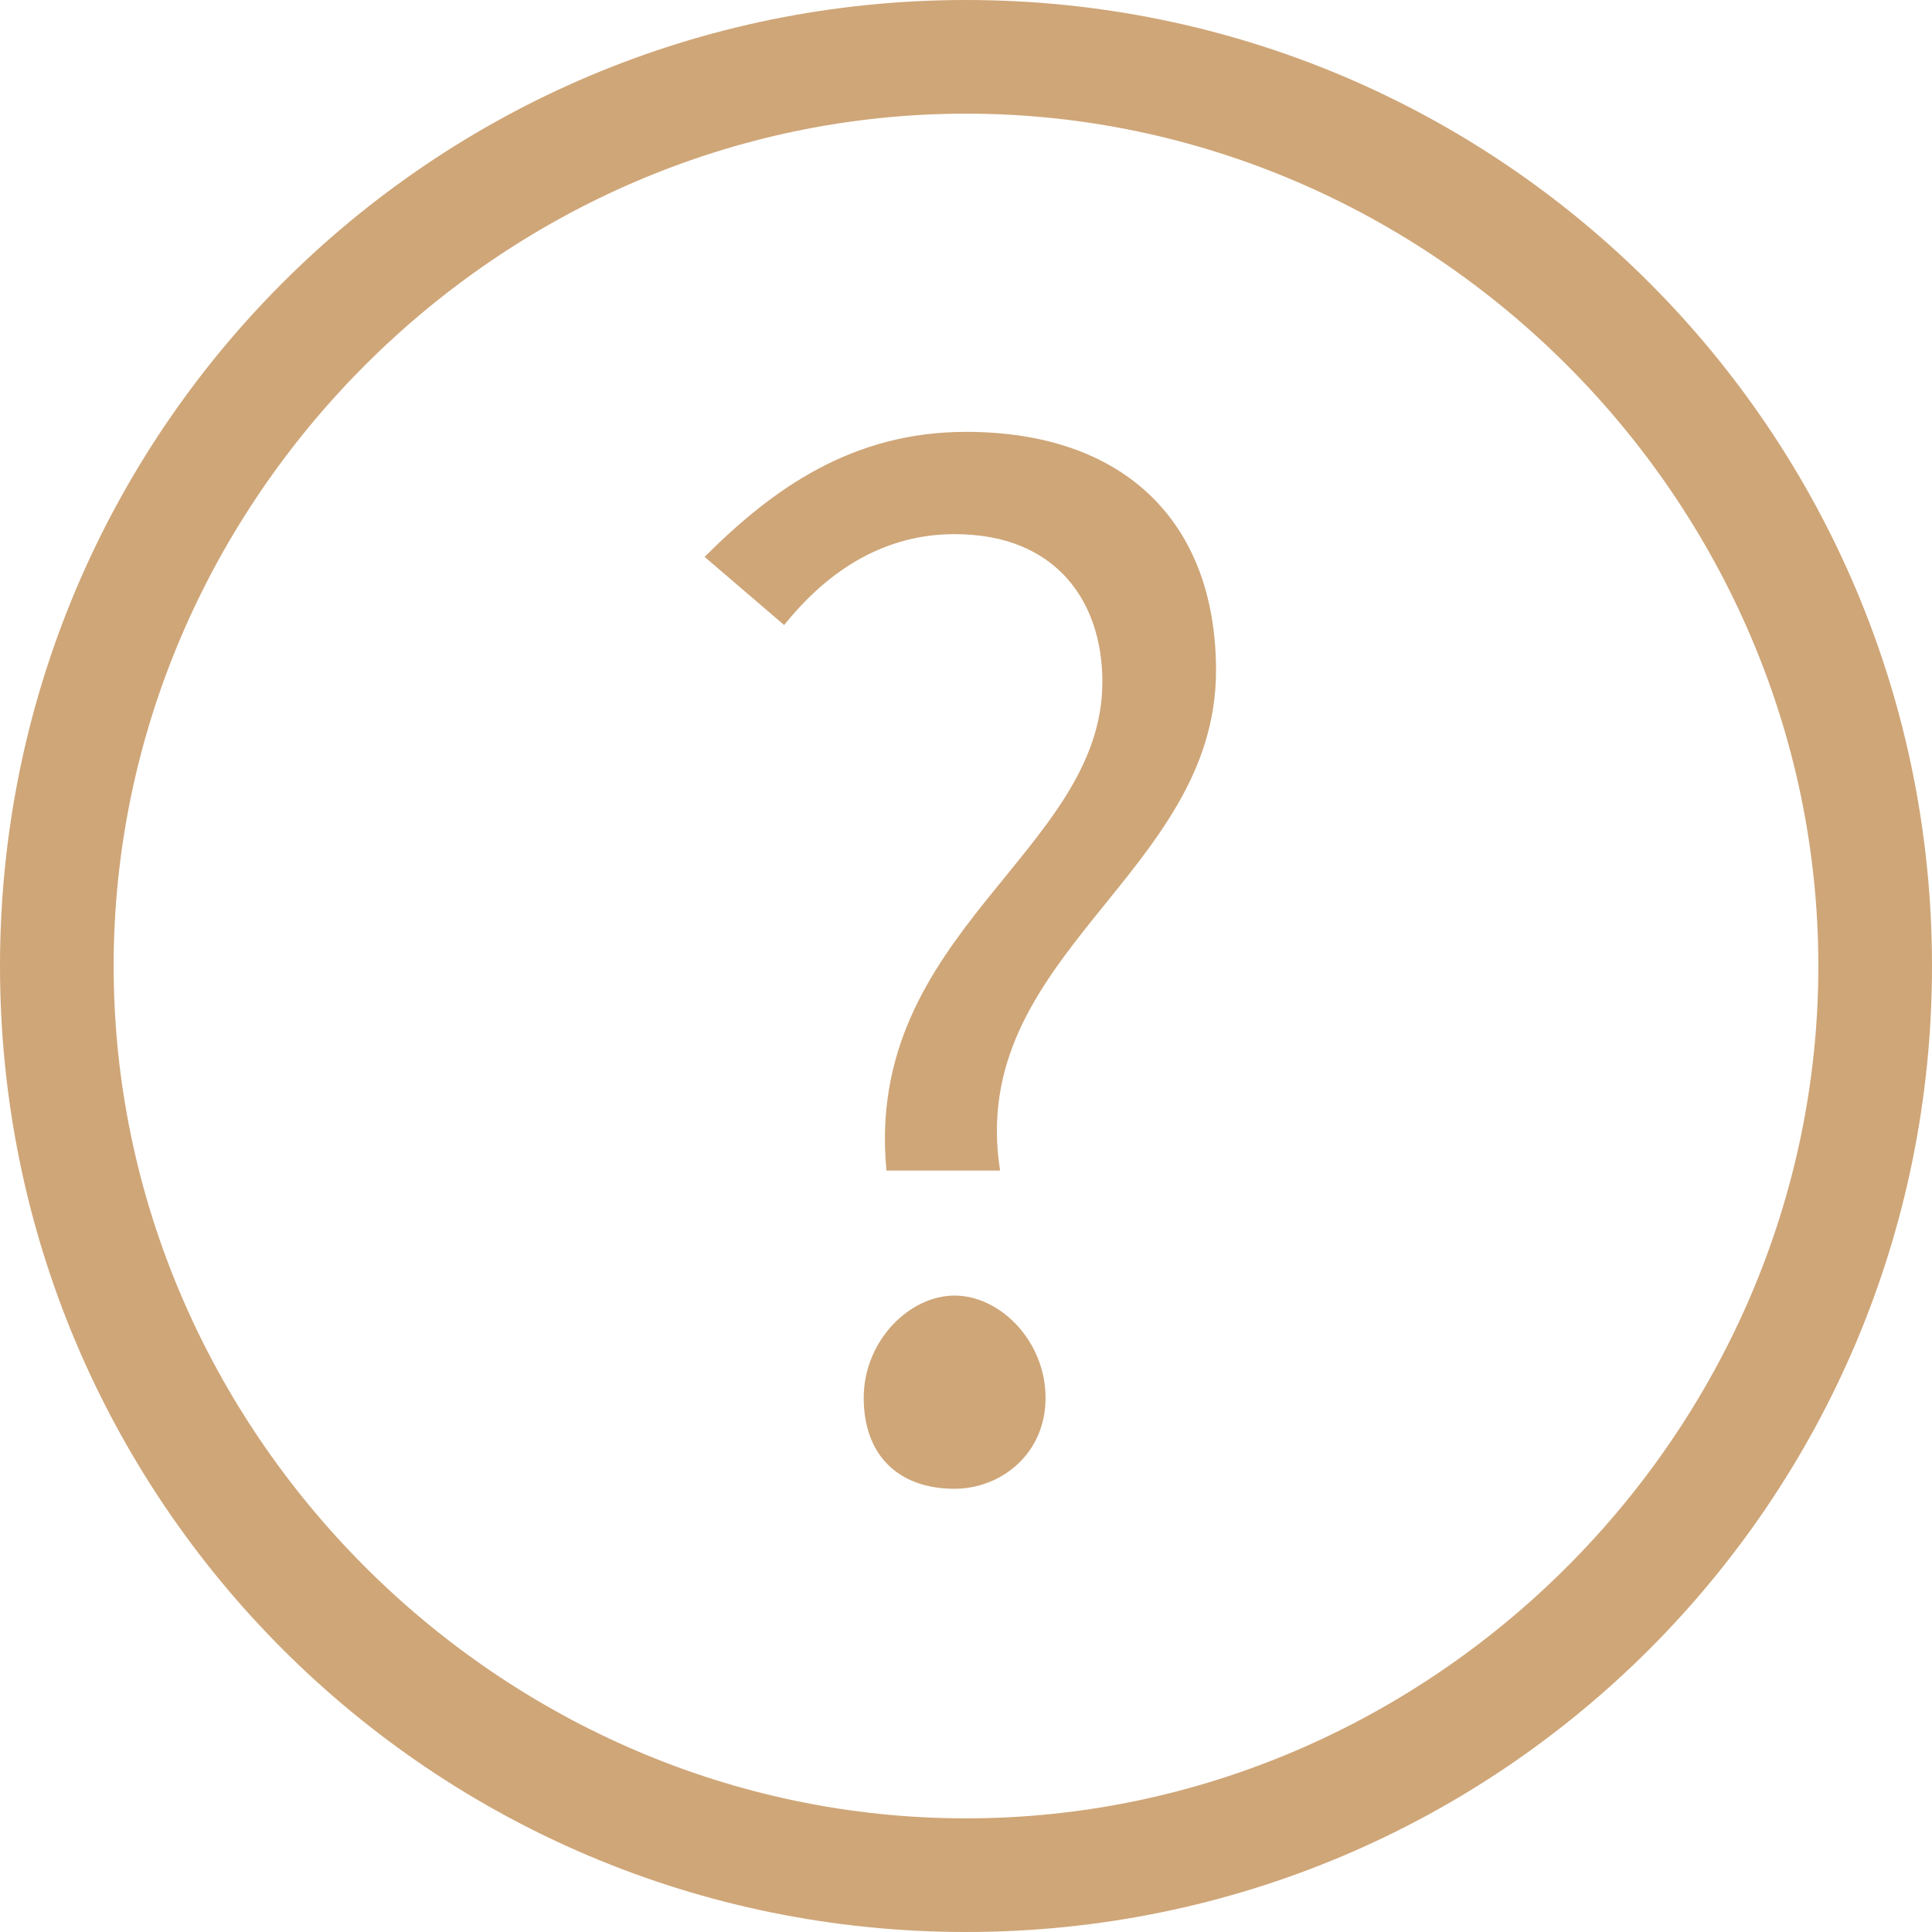
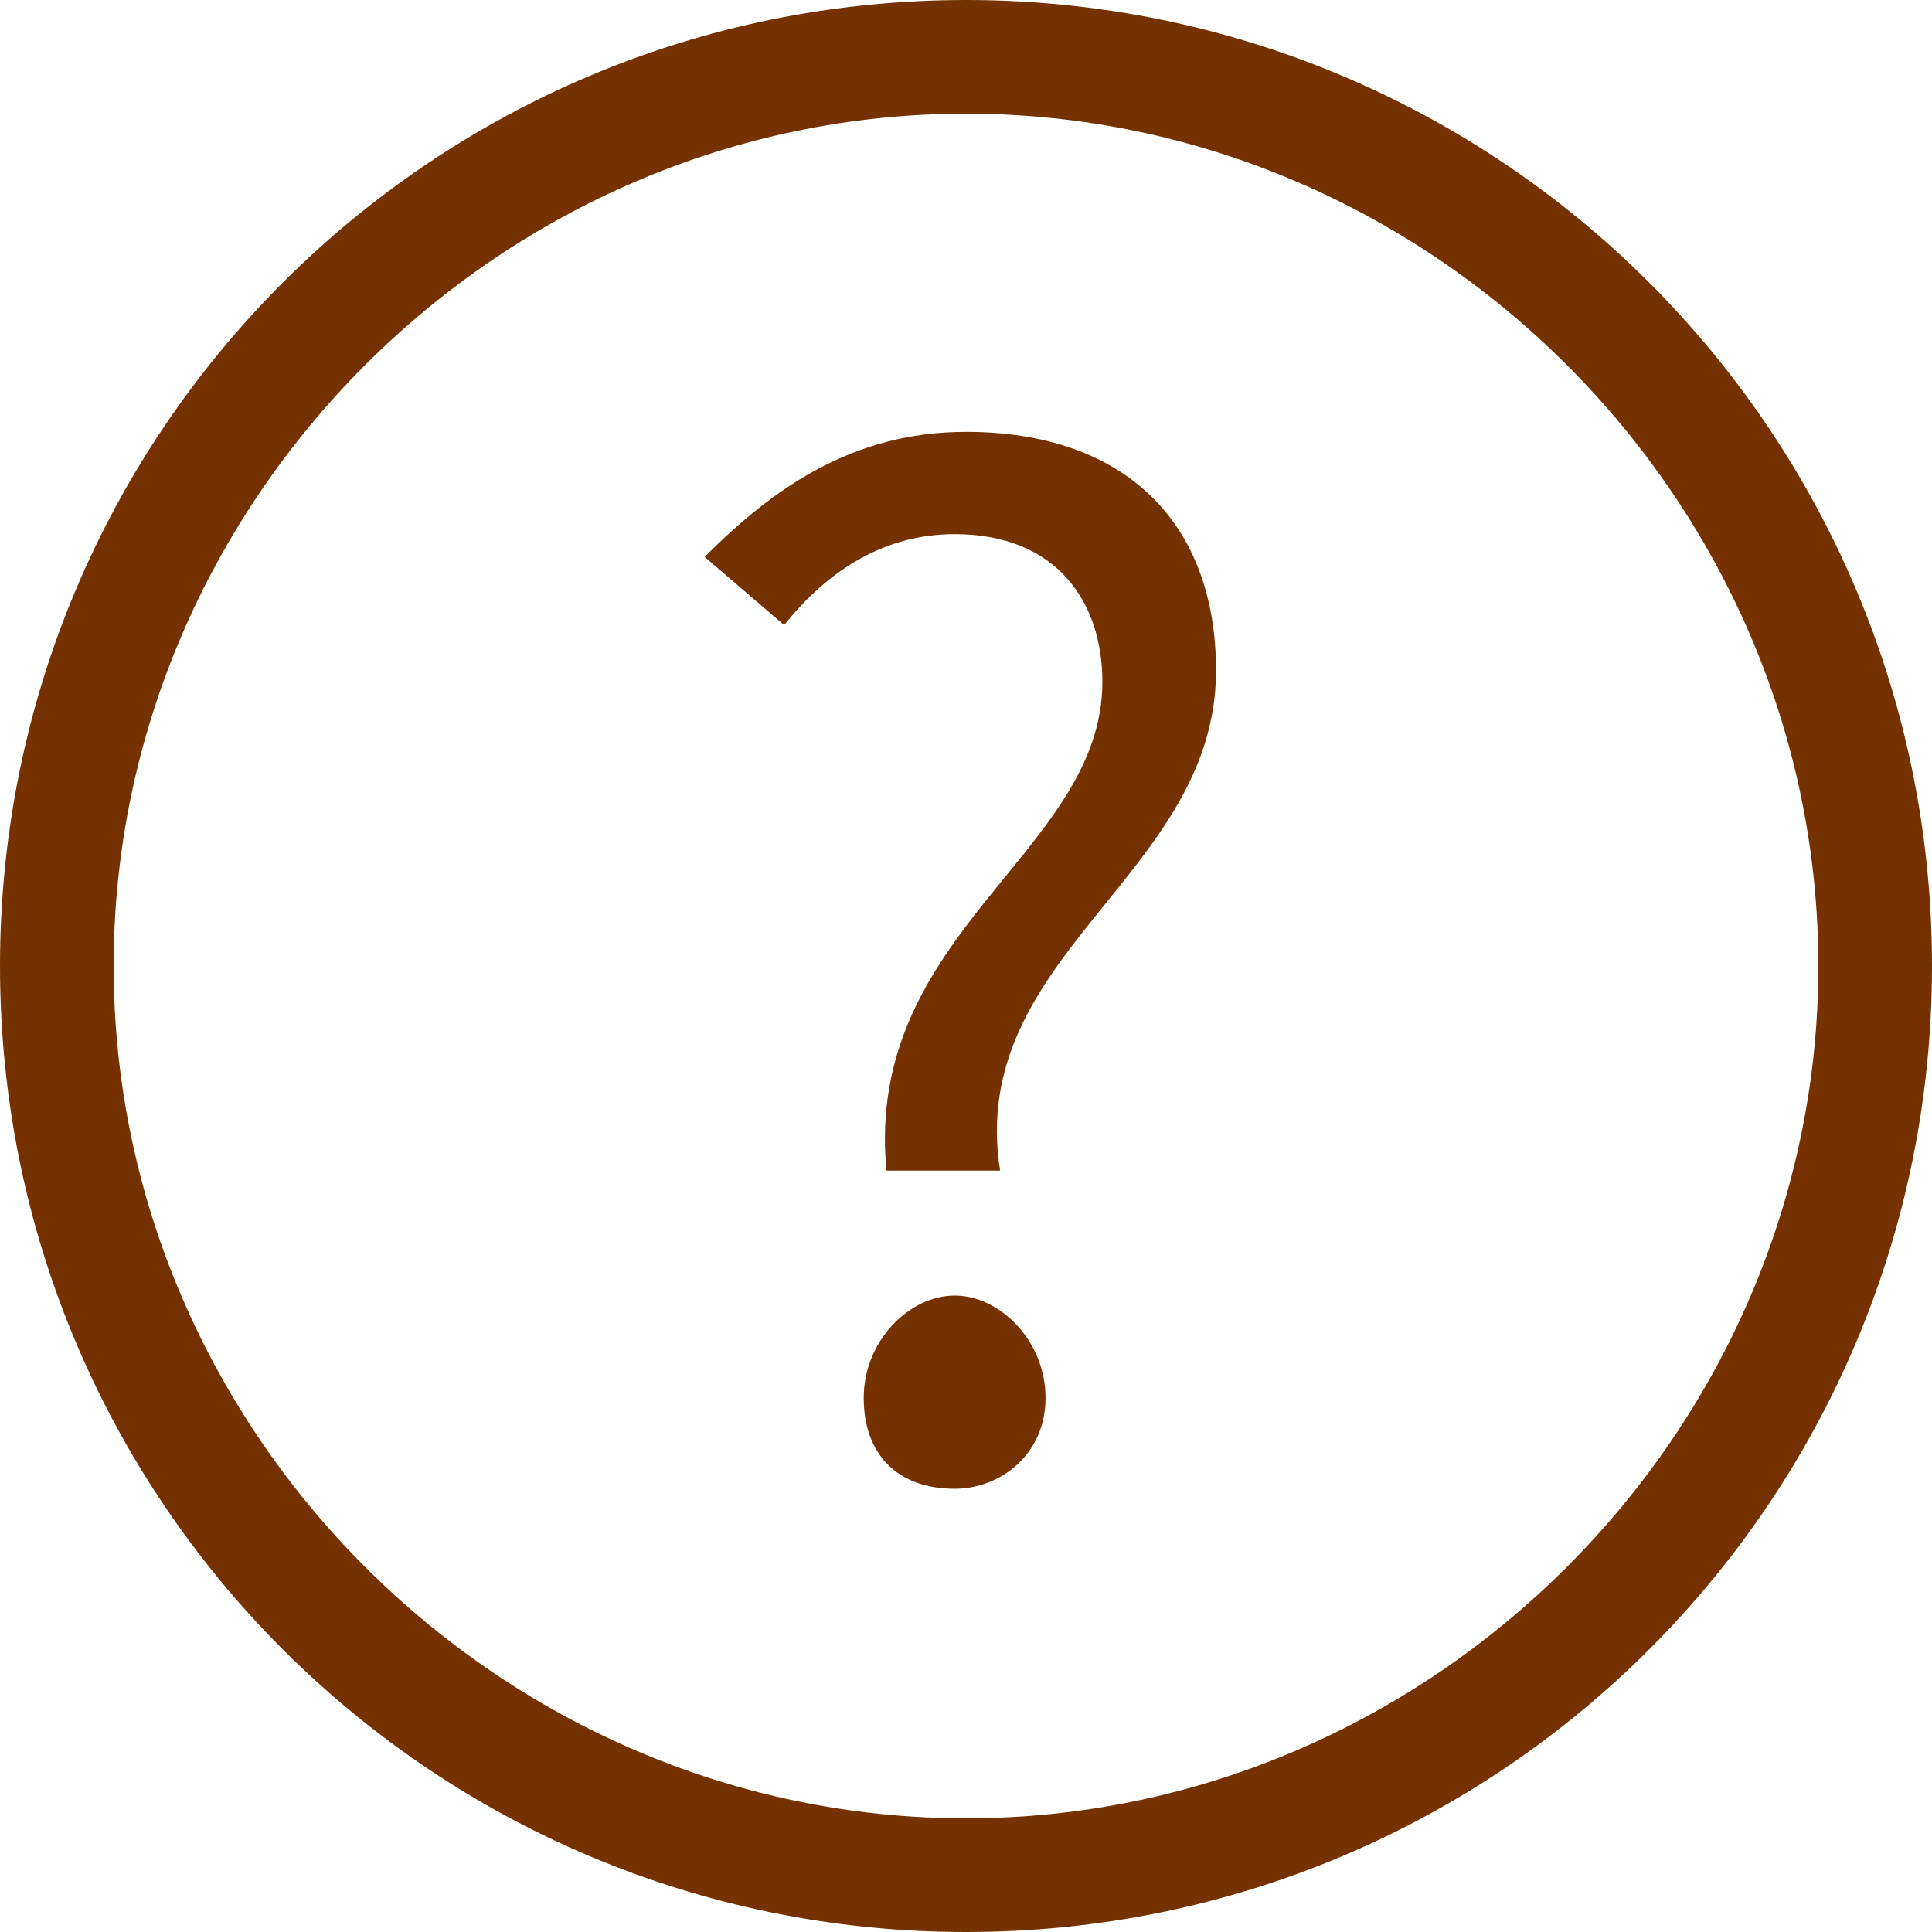
<svg xmlns="http://www.w3.org/2000/svg" version="1.1" id="圖層_1" x="0px" y="0px" viewBox="0 0 17 17" style="enable-background:new 0 0 17 17;" xml:space="preserve">
  <style type="text/css">
- 	.st0{fill:#CFA678;}
+ 	.st0{fill:#753200;}
</style>
  <g>
    <g>
      <path class="st0" d="M8.5,17C3.8,17,0,13.2,0,8.5C0,3.8,3.8,0,8.5,0S17,3.8,17,8.5C17,13.2,13.2,17,8.5,17z M8.5,1    C4.4,1,1,4.4,1,8.5S4.4,16,8.5,16c4.1,0,7.5-3.4,7.5-7.5S12.6,1,8.5,1z" />
      <g>
        <path class="st0" d="M9.7,6c0-0.7-0.4-1.3-1.3-1.3C7.8,4.7,7.3,5,6.9,5.5L6.2,4.9c0.6-0.6,1.3-1.1,2.3-1.1c1.4,0,2.2,0.8,2.2,2.1     c0,1.8-2.2,2.5-1.9,4.4h-1C7.6,8.2,9.7,7.5,9.7,6z M7.6,12.3c0-0.5,0.4-0.9,0.8-0.9c0.4,0,0.8,0.4,0.8,0.9c0,0.5-0.4,0.8-0.8,0.8     C7.9,13.1,7.6,12.8,7.6,12.3z" />
      </g>
    </g>
  </g>
</svg>
